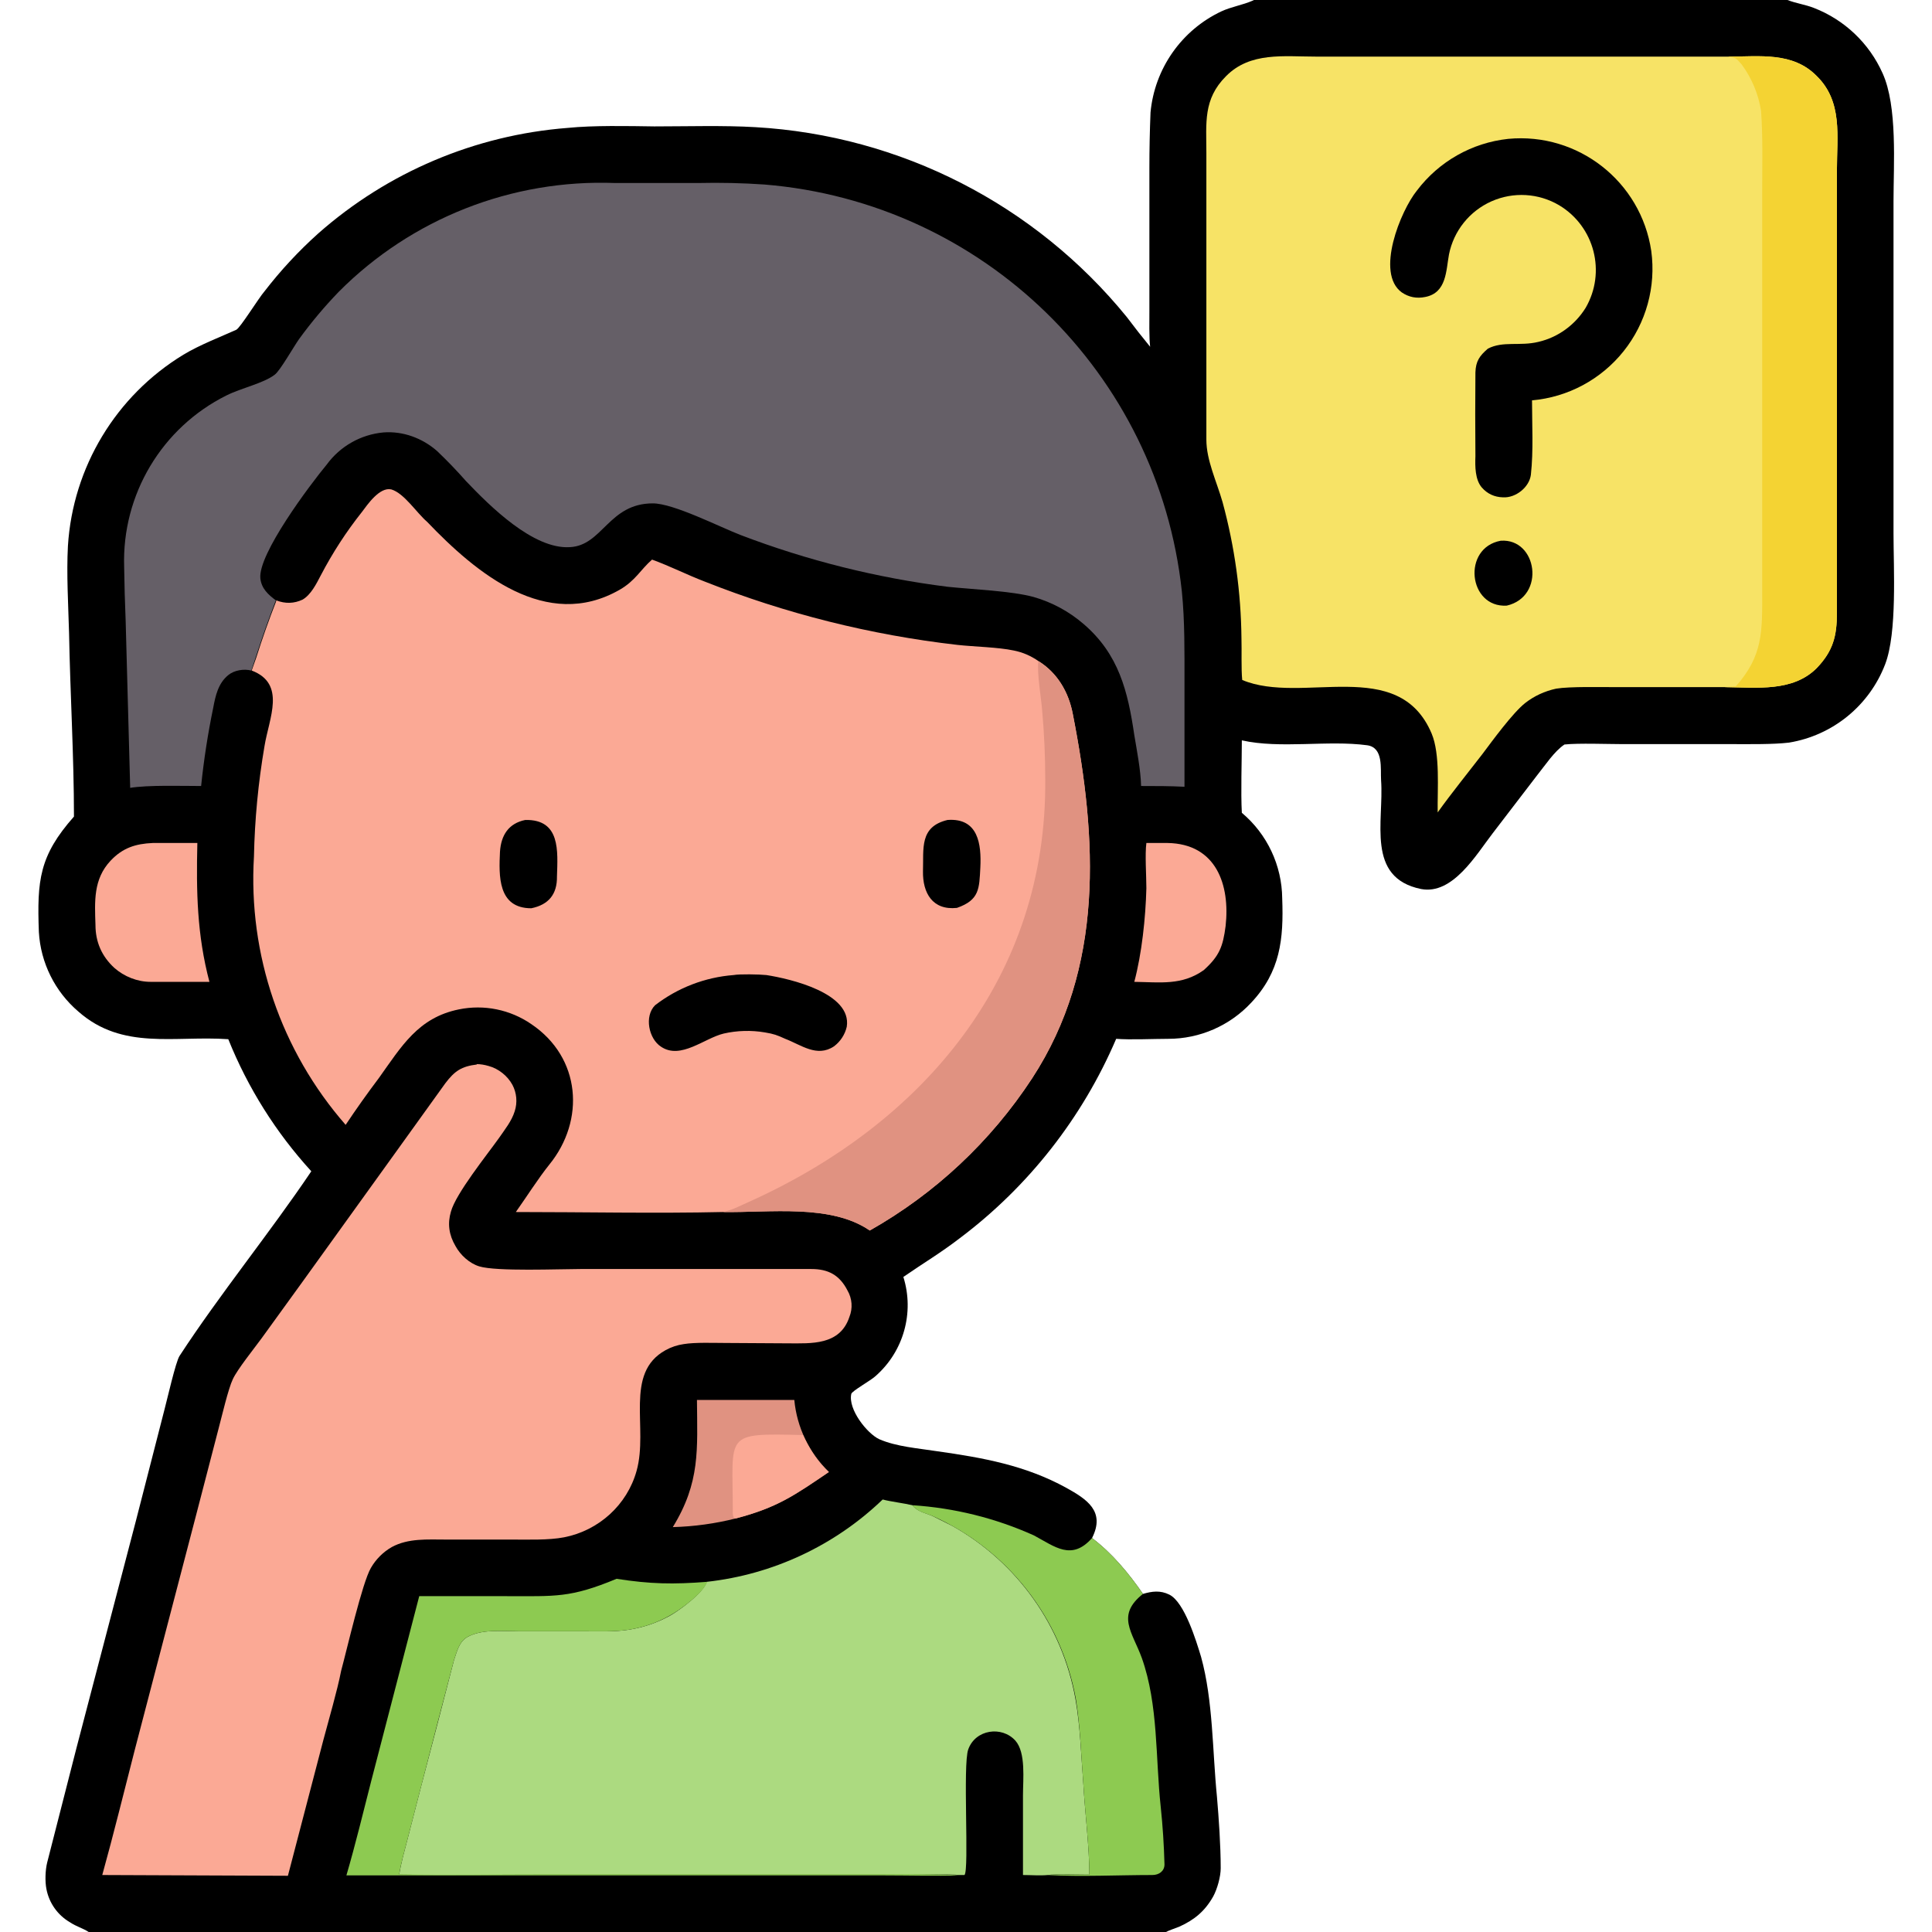
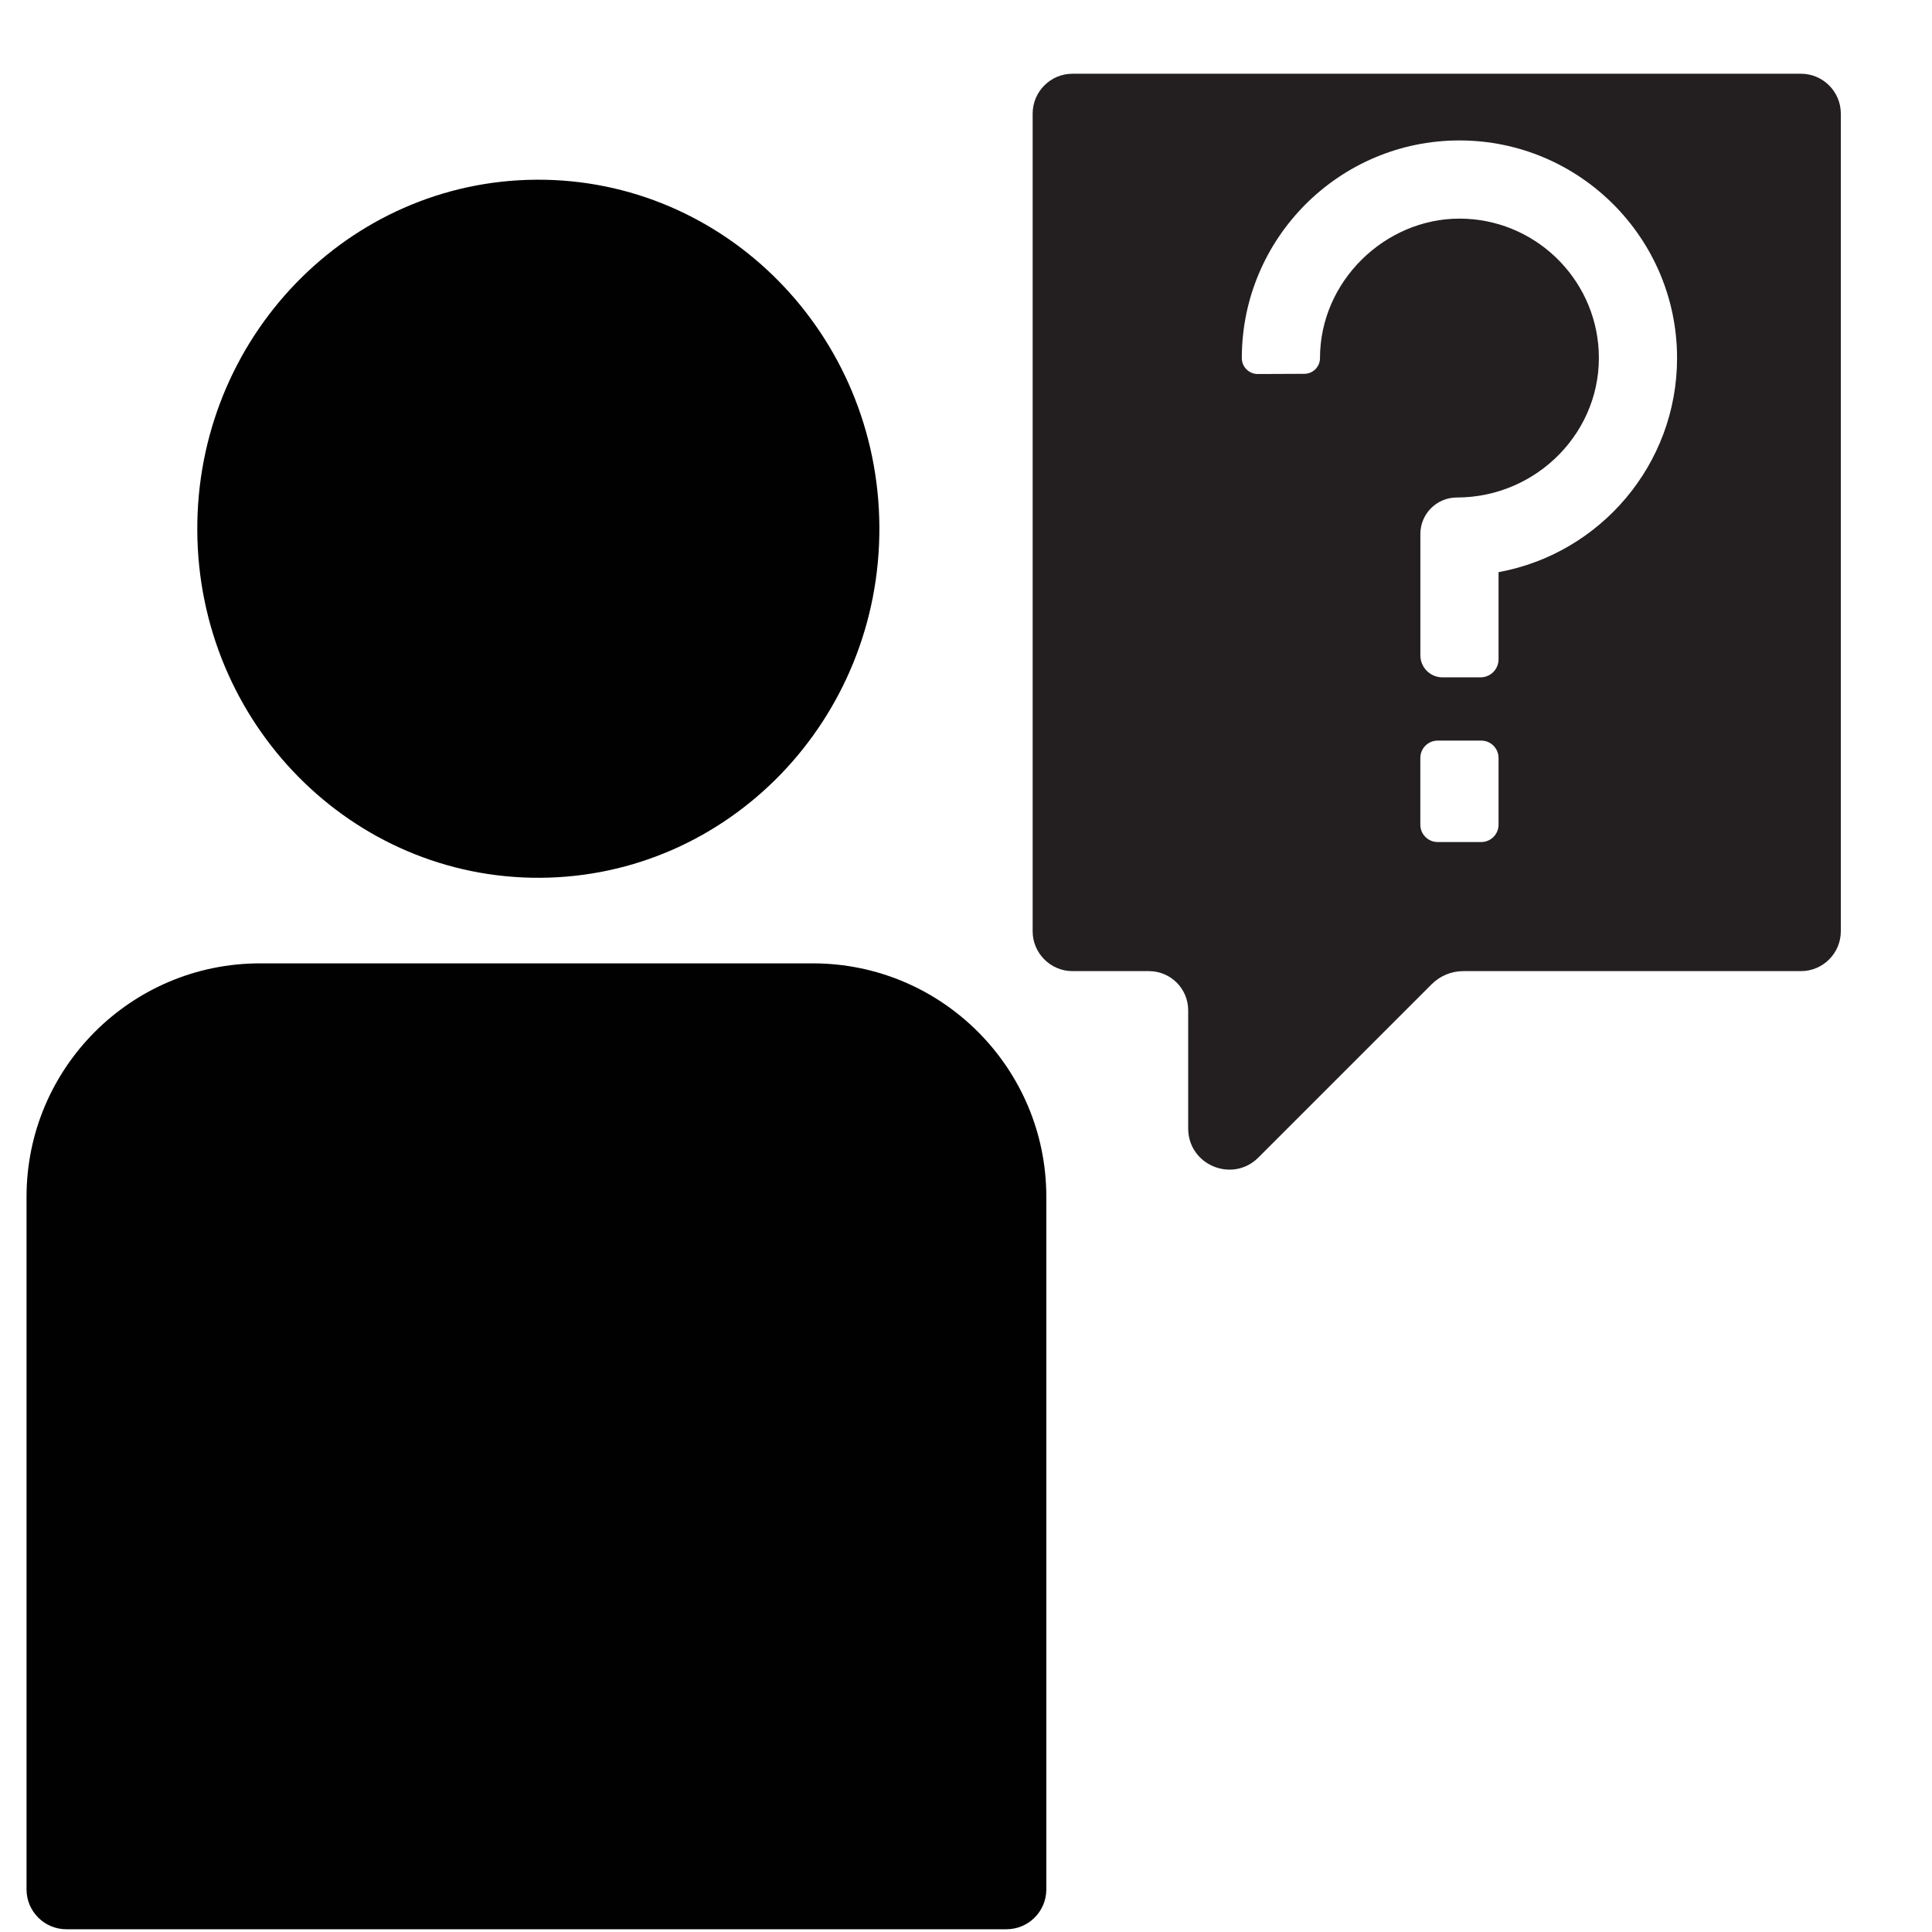
- <svg viewBox="0 0 512 512">
-   <path d="M332.3 0h141.4c2.3.9 4.7 1.2 7 2.1a33 33 0 0 1 18.2 17.3c4 8.8 2.9 24.2 2.9 34v87.9c0 9.4 1 26.3-2.2 34.7a33 33 0 0 1-25.5 20.8c-4.2.5-10.4.4-14.8.4h-29.2c-3.9 0-11.8-.3-15.5.1-2.7 1.8-5.1 5.5-7.2 8.1l-11.8 15.4c-4.4 5.7-10.6 16.4-19 14.8-14.7-3-9.8-18-10.6-28.8-.2-3.1.7-8.7-3.7-9.3-10.4-1.4-23 1-33.2-1.3 0 5.5-.3 13.8 0 19.2a30 30 0 0 1 10.7 22.7c.4 10.8-.5 19.4-8.2 27.6a30 30 0 0 1-22 9.6c-3.9 0-10 .3-13.8 0a130.2 130.2 0 0 1-41.4 52.8c-5.2 4-9.8 6.7-15 10.3a25 25 0 0 1-7.4 26.3c-1.3 1.2-6.2 3.9-6.4 4.7-.9 4.1 4.2 10.5 7.4 12 4.6 2 10.3 2.4 15.4 3.2 12 1.7 23.3 3.7 34.2 9.7 5.4 3 10.4 6.2 6.8 13.3 5.3 4 9.7 9.3 13.5 14.8 2.4-.7 4.6-1 7 .2 4 2 7.1 12.2 8.4 16.5 3.2 11.6 3 25 4.2 37 .5 5.8 1 13 1 19 0 2.2-.9 5.5-2 7.5-2.2 3.9-5 6.2-9 8-1 .4-2.8 1-3.5 1.4H23.5c-1.5-1-3.2-1.4-5-2.6a13 13 0 0 1-6.2-8.8c-.4-2-.3-5 .2-7l7.8-30.5 15.7-60 7.6-29.6c.6-2.2 3-12.8 4-14.2 10.7-16.4 24-32.7 34.9-48.9a116 116 0 0 1-22-35c-14.2-1-28 3-39.7-7.3A30 30 0 0 1 10.3 247c-.5-13.7.1-20.2 9.3-30.6 0-16-1-32.5-1.3-48.7-.2-7.2-.7-15.7-.3-23A64 64 0 0 1 48.6 94c4.3-2.6 9.8-4.7 14-6.6 1-.4 6-8.5 7.5-10.2q6.4-8.3 14.2-15.3a113 113 0 0 1 66.1-28c6.9-.7 16-.5 23-.4 8.5 0 18.4-.3 26.8.2A137 137 0 0 1 298.6 84q3 4 6.2 7.9c-.3-2.4-.2-7.2-.2-9.7V44.4q0-7.3.3-14.6A33 33 0 0 1 323.7 3c2.6-1.2 5.7-1.7 8.2-2.8z" />
-   <path fill="#acda80" d="M234 397.4c1.8.5 5.7 1 7.8 1.5 1.3 1.7 3.3 2 5.2 2.8l5.4 2.7a66 66 0 0 1 32.6 45.8c1.3 7.4 1.5 15 2.1 22.6.4 7.2 1.6 16.8 1.6 24-2 0-9.5-.2-11 .1-2 .2-4.6 0-6.6 0v-21.1c0-4.3.8-11.3-2-14.5-3.6-4-10.6-3-12.5 2.3-1.5 4 .3 32-1 33.3h-1.3c-2.5-.3-11.2-.1-14-.1h-95.1c-13 0-26.4.2-39.4 0 .4-2.8 1.5-6.7 2.2-9.4l3.6-14q4.4-16.7 8.7-33.4c.8-2.3 1.3-4.9 3.6-6.2 3.8-2.1 9-1.5 13.4-1.5h16.9c3.9 0 8.6.2 12.4-.4q5.8-.9 10.9-3.7c2.7-1.5 9-6.2 9.8-9a80 80 0 0 0 46.6-21.8" />
-   <path fill="#8dca51" d="M241.8 398.9a93 93 0 0 1 32.2 8c5.6 3 10 6.8 15.4.7 5.3 4 9.7 9.3 13.5 14.8-7.2 5.7-2.8 10.1-.3 17 4.4 12.4 3.6 26.5 5 39.4q.8 7.6 1 15.3c0 1.8-1.5 2.8-3.2 2.8-9 0-18.8.5-27.8 0 1.6-.2 9-.1 11.1-.1 0-7.2-1.2-16.8-1.6-24-.6-7.5-.8-15.2-2-22.6a66 66 0 0 0-38.1-48.5c-2-.8-4-1.1-5.2-2.8M111.1 423h23c13.2 0 17 .5 29.3-4.6 9 1.4 15 1.5 24 .8-.8 2.8-7.2 7.5-10 9q-5 2.8-10.8 3.7c-3.8.6-8.5.4-12.4.4h-16.9c-4.3 0-9.6-.6-13.4 1.5-2.3 1.3-2.8 3.9-3.6 6.2q-4.4 16.7-8.7 33.4l-3.6 14c-.7 2.7-1.8 6.6-2.2 9.3 13 .3 26.4 0 39.4 0h95.1c2.8 0 11.5 0 14 .3-6.2.2-13.8 0-20 0H91.8c2.4-8.2 4.5-16.9 6.6-25.1z" />
-   <path fill="#fba995" d="M73.2 159.1q3.6 1.4 7-.2c2.2-1.3 3.6-4.1 4.8-6.4q4.7-9 10.9-16.8c1.5-2 4.7-6.7 7.8-6 3.4 1 6.7 6.2 9.5 8.6 13 13.6 31.6 29.1 51 18 4.2-2.4 5.6-5.4 8.6-8 4.7 1.7 9.2 4 13.9 5.8a263 263 0 0 0 67 16.8c4.5.5 10.8.6 15 1.5q3.5.7 6.5 2.8c5 3.1 8 8.2 9.1 14 6.5 33.1 8.4 67.2-10.8 96.6a125 125 0 0 1-43 40.3c-10.3-7.1-26.5-4.7-38.9-4.9-17.6.4-37.1 0-54.9 0 2.7-3.8 6-9 8.9-12.6 9.5-11.7 8.4-28.3-4.8-37.2a25 25 0 0 0-19.2-3.9c-10.8 2.2-15.2 9.8-21.2 18.2q-4.6 6.1-8.8 12.4A99 99 0 0 1 67.3 227q.3-14.7 2.8-29.3c1.2-7.4 5.8-16.5-3.4-20l1.2-3.4q2.4-7.6 5.3-15" />
-   <path fill="#e09281" d="M275.2 175.2c5 3.1 8 8.2 9.1 14 6.5 33.1 8.4 67.2-10.8 96.6a125 125 0 0 1-43 40.3c-10.3-7.1-26.5-4.7-38.9-4.9 3.2-.8 3.9-1.4 6.9-2.7 46.4-20.9 79-59.7 78.5-112q0-9-.8-18c-.2-3.1-1.5-10.5-1-13.3" />
-   <path d="M194.4 258.4c1.6-.3 6.8-.2 8.7 0 6.4 1 22.7 4.8 21.3 13.7a9 9 0 0 1-3.4 5.2c-4.5 3-8.7-.4-12.9-2-2.2-1-3-1.3-5.4-1.7a28 28 0 0 0-10.9.3c-5.1 1.2-11.4 7-16.6 3.5-3.3-2.1-4.5-8.1-1.6-11a39 39 0 0 1 20.8-8M251.1 217.3c8.2-.6 9 6.5 8.7 12.6-.3 5.6-.2 8.6-6.2 10.7-6.5.7-9.1-4-9-9.7.2-6-1-11.8 6.5-13.6M139.2 217.3c9.4-.2 8.6 8.3 8.4 15q.1 7-6.8 8.4c-8.9 0-8.6-8.6-8.3-15 .3-4.4 2.3-7.5 6.7-8.4" />
-   <path fill="#f7e366" d="M329.2 180.2c-.3-3-.1-7.9-.2-11a143 143 0 0 0-5-36.1c-1.6-5.6-4.3-11.1-4.3-16.6v-76c0-7.9-.9-14.2 5.2-20.3 6.4-6.5 15.3-5.2 23.8-5.2h109.4c8.2 0 17-1.3 23.3 5.1 7 6.8 5.4 16 5.4 25v117.4c0 6-1 10-5.3 14.5-6.3 6.4-15.9 5.2-24.4 5.1h-28.7c-4 0-12.4-.2-16 .4q-4.6 1-8.2 3.8c-3.3 2.6-8.7 10-11.4 13.6-3.7 4.8-8.3 10.5-11.8 15.4-.1-6.2.7-15.4-1.6-20.9-8.8-20.8-34.3-7.5-50.2-14.2" />
-   <path fill="#f4d333" d="M458.1 15c8.2 0 17-1.3 23.3 5.1 7 6.8 5.4 16 5.4 25v117.4c0 6-1 10-5.3 14.5-6.3 6.4-15.9 5.2-24.4 5.1l2.9-.2c7.3-8.2 7-14.7 7-25V50.7c0-6.9.2-14.5-.3-21.3a28 28 0 0 0-5.2-12.4c-1.4-1.5-1.3-1.7-3.4-1.9" />
-   <path d="M399.7 36.8a35 35 0 0 1 37.9 29.7 35 35 0 0 1-31.6 39.6c0 6.3.4 13.4-.3 19.7-.4 3.3-4 6.2-7.4 6q-3.4-.1-5.6-2.6c-1.8-2.1-1.8-5.6-1.7-8.3q-.1-11.1 0-22.2c.1-3 1.1-4.4 3.3-6.3 4-2.1 8.5-.6 13.4-1.8 5.2-1.2 9.7-4.5 12.5-9a20 20 0 0 0-7-27.2 19.6 19.6 0 0 0-29.2 13c-.8 4.3-.6 10.2-6.3 11.3q-3.4.7-6.2-1.2c-7.1-5.1-.3-21.7 4-27a35 35 0 0 1 24.2-13.7M397.7 143.3c9.7-.7 12 14.8 1.6 17.2-10.2.6-11.9-15.3-1.6-17.2" />
-   <path fill="#655f67" d="m34.5 208.8-1.2-44.3q-.3-7.2-.4-14.3A49 49 0 0 1 60 104.8c4-2 9.8-3.2 12.8-5.5 1.4-1 5-7.4 6.5-9.5q4.8-6.6 10.5-12.5a98 98 0 0 1 73.2-28.8h22q8.9-.2 17.6.4a121.2 121.2 0 0 1 110.6 107.8c.8 7.9.7 16.2.7 24v27.8c-4-.2-7.4-.2-11.5-.2-.1-4.2-1.1-9.3-1.8-13.5-1.7-11.6-4.1-21.4-13.4-29.4a35 35 0 0 0-13.3-7.2c-5.9-1.6-16.1-2-22.8-2.7a237 237 0 0 1-54.8-13.7c-5.7-2.2-17.8-8.4-23.3-8.4-11.7 0-13.3 11.2-22 11.6-9.7.6-21.2-10.9-27.5-17.5q-3.7-4.2-7.7-8c-3.9-3.4-9-5.3-14.2-4.9a21 21 0 0 0-15 8.5c-4.4 5.3-18.3 23.8-17.6 30.2.3 2.7 2.1 4.3 4.1 5.8q-2.9 7.5-5.3 15l-1.2 3.6c-2-.5-4.5-.1-6.1 1.2-2.7 2.2-3.4 5.5-4 8.7a207 207 0 0 0-3.2 20.7c-5.1 0-14-.3-18.9.5" />
-   <path fill="#fba995" d="M126.3 282q1.5 0 3.2.5c2.6.7 5 2.6 6.3 5a9 9 0 0 1 .6 7c-.8 2.6-2.6 4.8-4.1 7-3.2 4.5-11.5 14.8-12.8 19.6q-1.4 4.7 1.2 9.1c1.3 2.4 3.7 4.6 6.3 5.4 4.5 1.4 21.3.7 26.9.7H215c4.5 0 7.5 1.6 9.6 5.7a8 8 0 0 1 .5 7c-2.5 7.6-10.2 7-16.2 7l-16.7-.1c-3.1 0-8-.2-11 .3a14 14 0 0 0-4.8 1.6c-11.1 6.1-4.5 20.6-7.7 32-2.5 9-10 15.8-19.2 17.6-4.1.8-9.8.6-14.1.6h-17.2c-4.9 0-10-.4-14.4 2a15 15 0 0 0-5.5 5.5c-2.3 3.9-6.4 21.8-7.9 27.3-1 5.2-3.3 13-4.7 18.3l-9.4 36-49.2-.2c3-10.8 5.8-22.2 8.6-33.1L52 401.4l6-23.1c.8-3 2.5-10.3 3.7-12.8 1.2-2.6 5.7-8.2 7.6-10.8l11-15.2 24.4-33.9 13.3-18.5c2.5-3.3 4.3-4.5 8.4-5M40.5 223.4h11.8c-.3 12.9-.1 24.3 3.2 36.8H39.9c-3.5 0-7-1.4-9.6-3.7q-5-4.6-5-11.4c-.2-6.2-.6-12.1 4-17 3.2-3.4 6.6-4.5 11.2-4.7" />
-   <path fill="#e09281" d="M184.7 371h25.8a30.5 30.5 0 0 0 9.2 19.1c-9 6.1-13.6 9.4-24.7 12.3a77 77 0 0 1-16.7 2.3c7.3-11.9 6.5-20.5 6.4-33.7" />
-   <path fill="#fba995" d="m195 402.4-.5-.1q-.4-.8-.3-1.8c0-20.7-2.6-20.7 18.6-20.2 1.8 3.8 3.8 7 6.8 9.8-9 6.1-13.5 9.4-24.6 12.3M303.8 223.4h5.6c13 .2 16.6 11.2 15.4 22-.7 5.5-1.7 8-5.8 11.7-5.8 4.1-11.5 3.2-18.4 3.1 2-7.5 3-17 3.2-24.8 0-3.3-.4-9 0-12" />
+ <svg viewBox="0 0 582.47 582.47">
+   <defs>
+     <style>
+       .cls-1 {
+         fill: #231f20;
+       }
+ 
+       .cls-2 {
+         fill: #010101;
+       }
+     </style>
+   </defs>
+   <g>
+     <path class="cls-2" d="M162.87,264.64c-56.79.32-103.08-46.53-103.39-104.64-.32-58.12,45.46-105.49,102.25-105.82h0c56.79-.32,103.08,46.53,103.39,104.64.32,58.12-45.46,105.49-102.25,105.82Z" />
+     <path class="cls-2" d="M78.38,290.44h166.69c38.84,0,70.38,31.54,70.38,70.38v208.82c0,6.62-5.38,12-12,12H20c-6.62,0-12-5.38-12-12v-208.82c0-38.84,31.54-70.38,70.38-70.38Z" />
+   </g>
+   <path class="cls-1" d="M542.97,22.23h-219.64c-6.6,0-12,5.4-12,12v246.55c0,6.6,5.4,12,12,12h23.07c6.53,0,11.82,5.29,11.82,11.82v35.61c0,11.04,13.35,16.57,21.16,8.77l52.25-52.25c2.53-2.53,5.95-3.95,9.53-3.95h101.82c6.6,0,12-5.4,12-12V34.23c0-6.6-5.4-12-12-12ZM451.79,248.63c0,2.89-2.34,5.23-5.23,5.23h-13.12c-2.89,0-5.23-2.34-5.23-5.23v-20.12c0-2.89,2.34-5.23,5.23-5.23h13.12c2.89,0,5.23,2.34,5.23,5.23v20.12ZM451.87,172.48s-.08.05-.08.09v26.21c0,3-2.43,5.43-5.43,5.43h-11.48c-3.68,0-6.66-2.98-6.66-6.66v-36.56c0-6.08,4.93-11,11-11h0c24.23,0,44.05-20.12,42.76-44.31-1.18-22.13-19.56-39.77-41.98-39.77s-42.04,18.86-42.04,42.04v.02c0,2.59-2.1,4.71-4.68,4.73-4.11.03-9.99.05-14.08.06-2.65,0-4.8-2.13-4.81-4.78,0,0,0-.02,0-.03,0-36.18,29.43-65.61,65.61-65.61s65.61,29.43,65.61,65.61c0,32.13-23.21,58.93-53.74,64.53Z" />
</svg>
